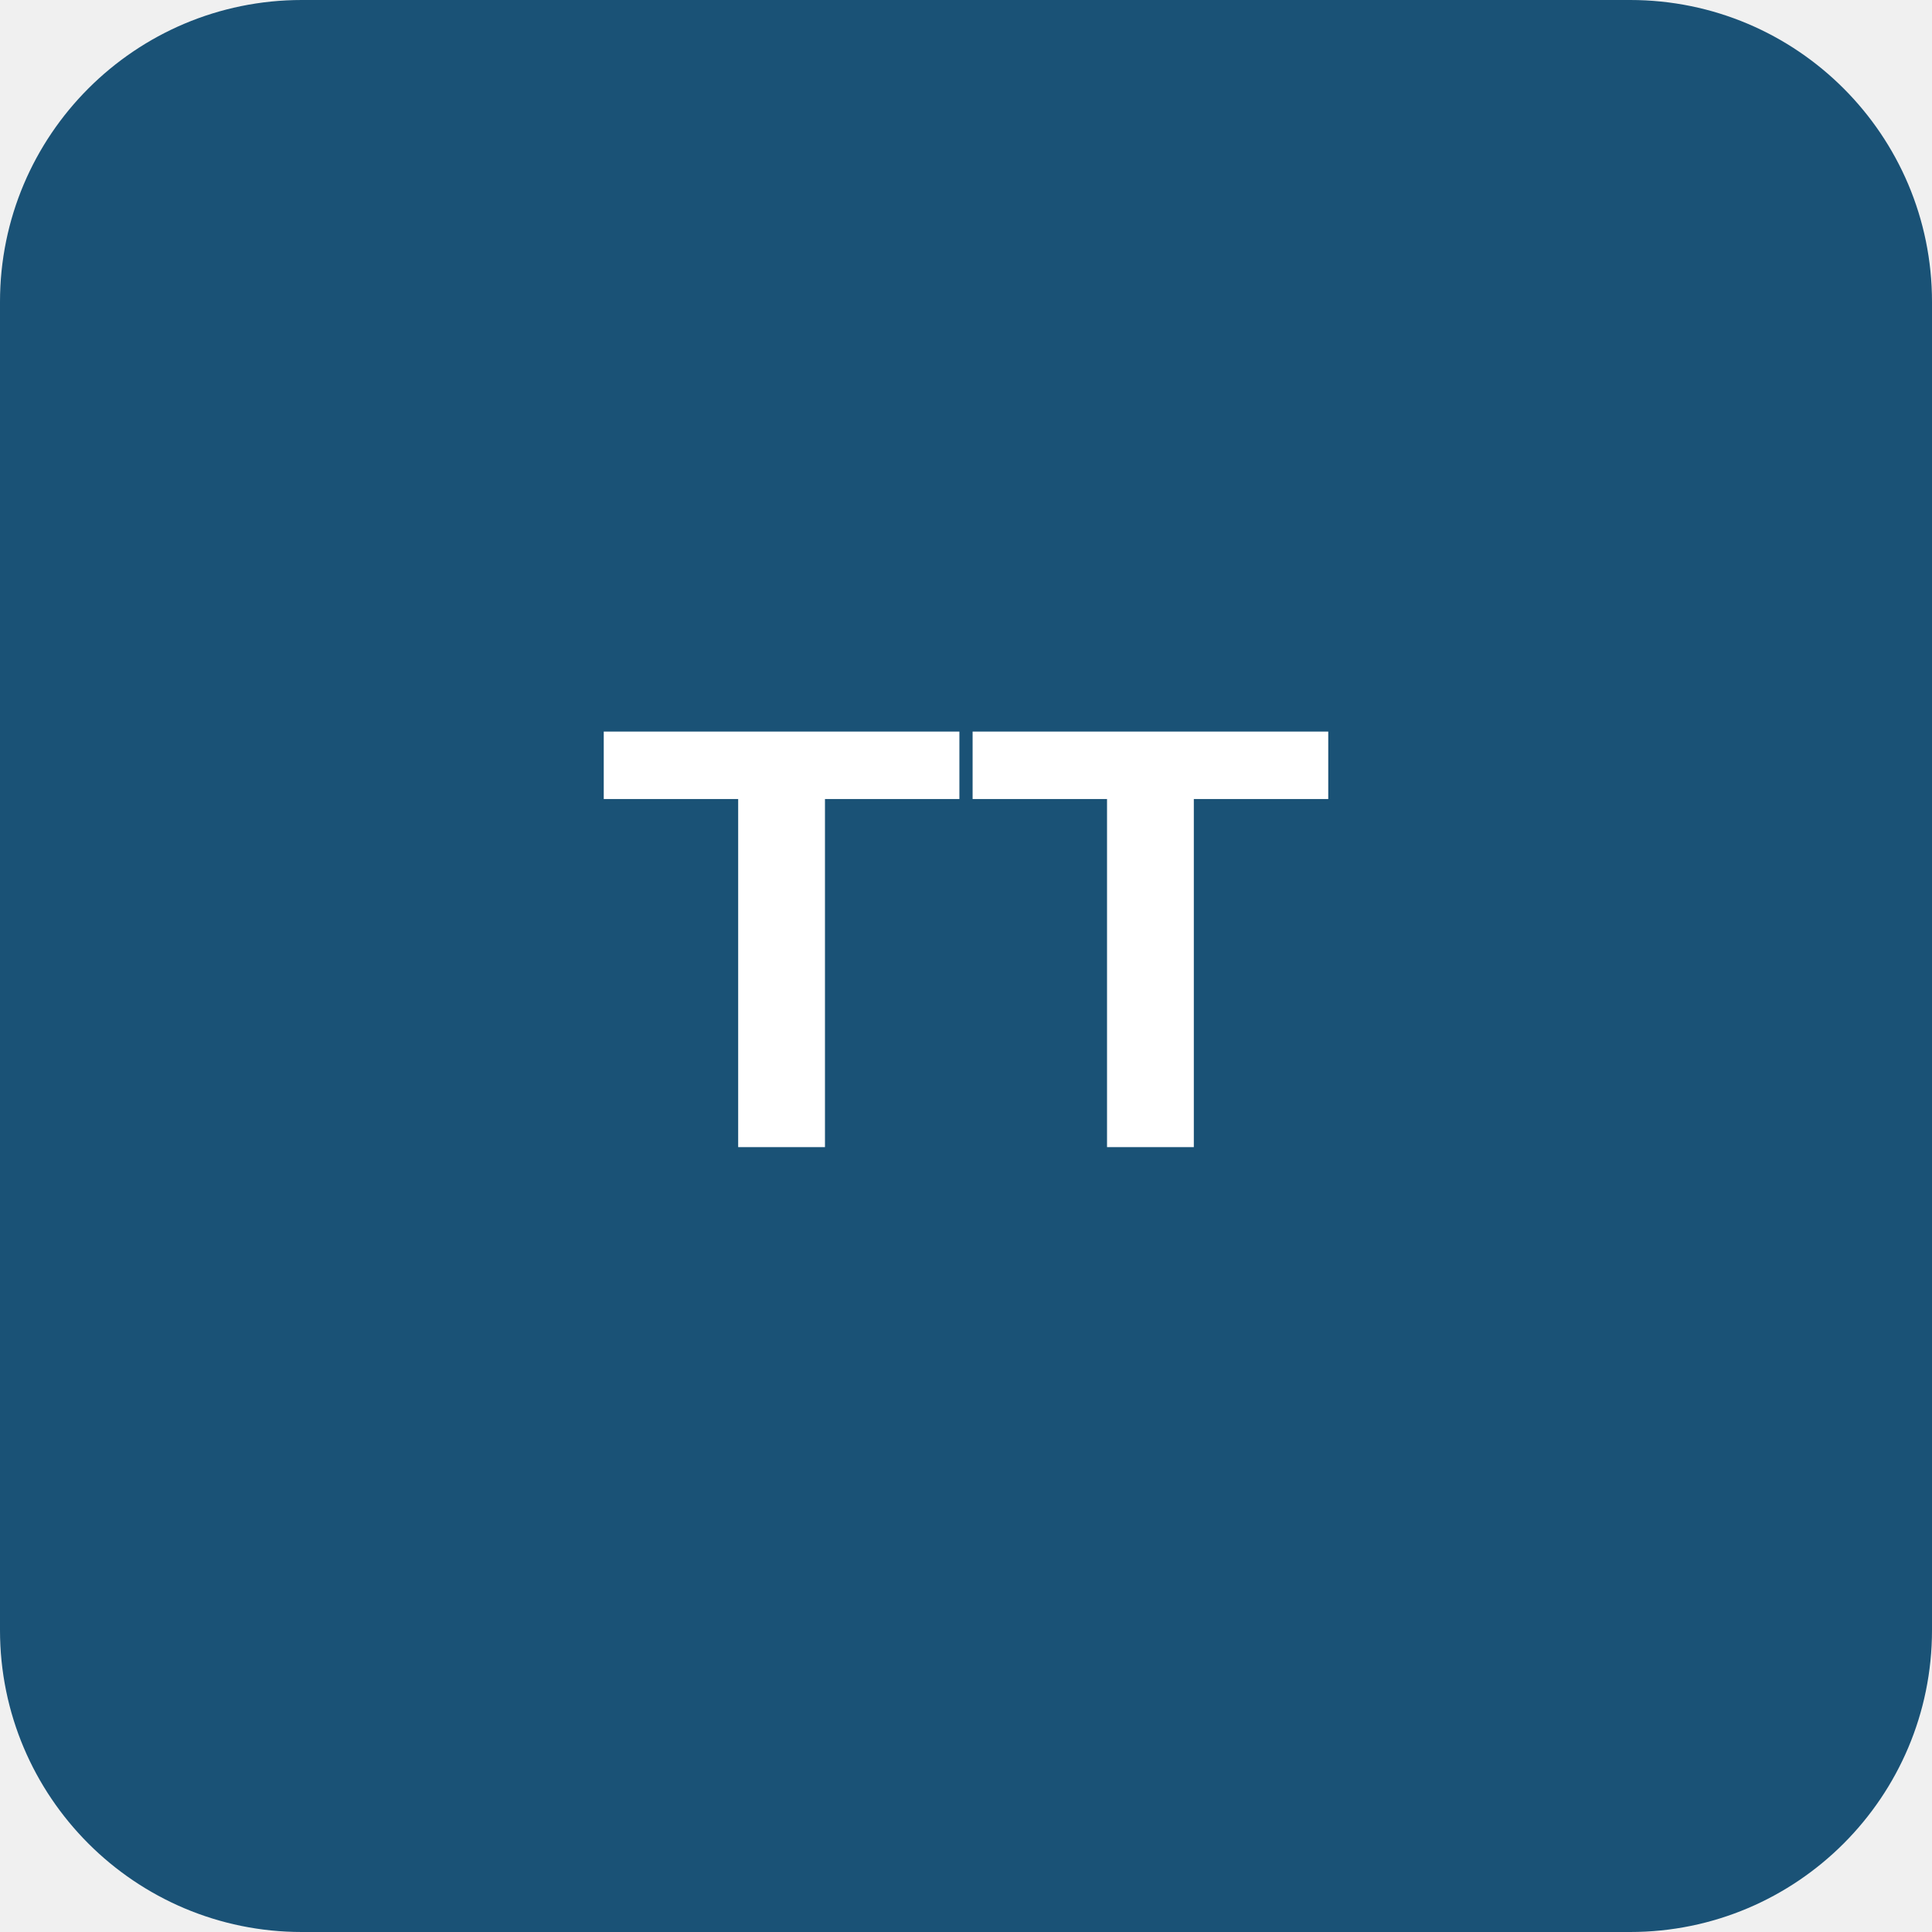
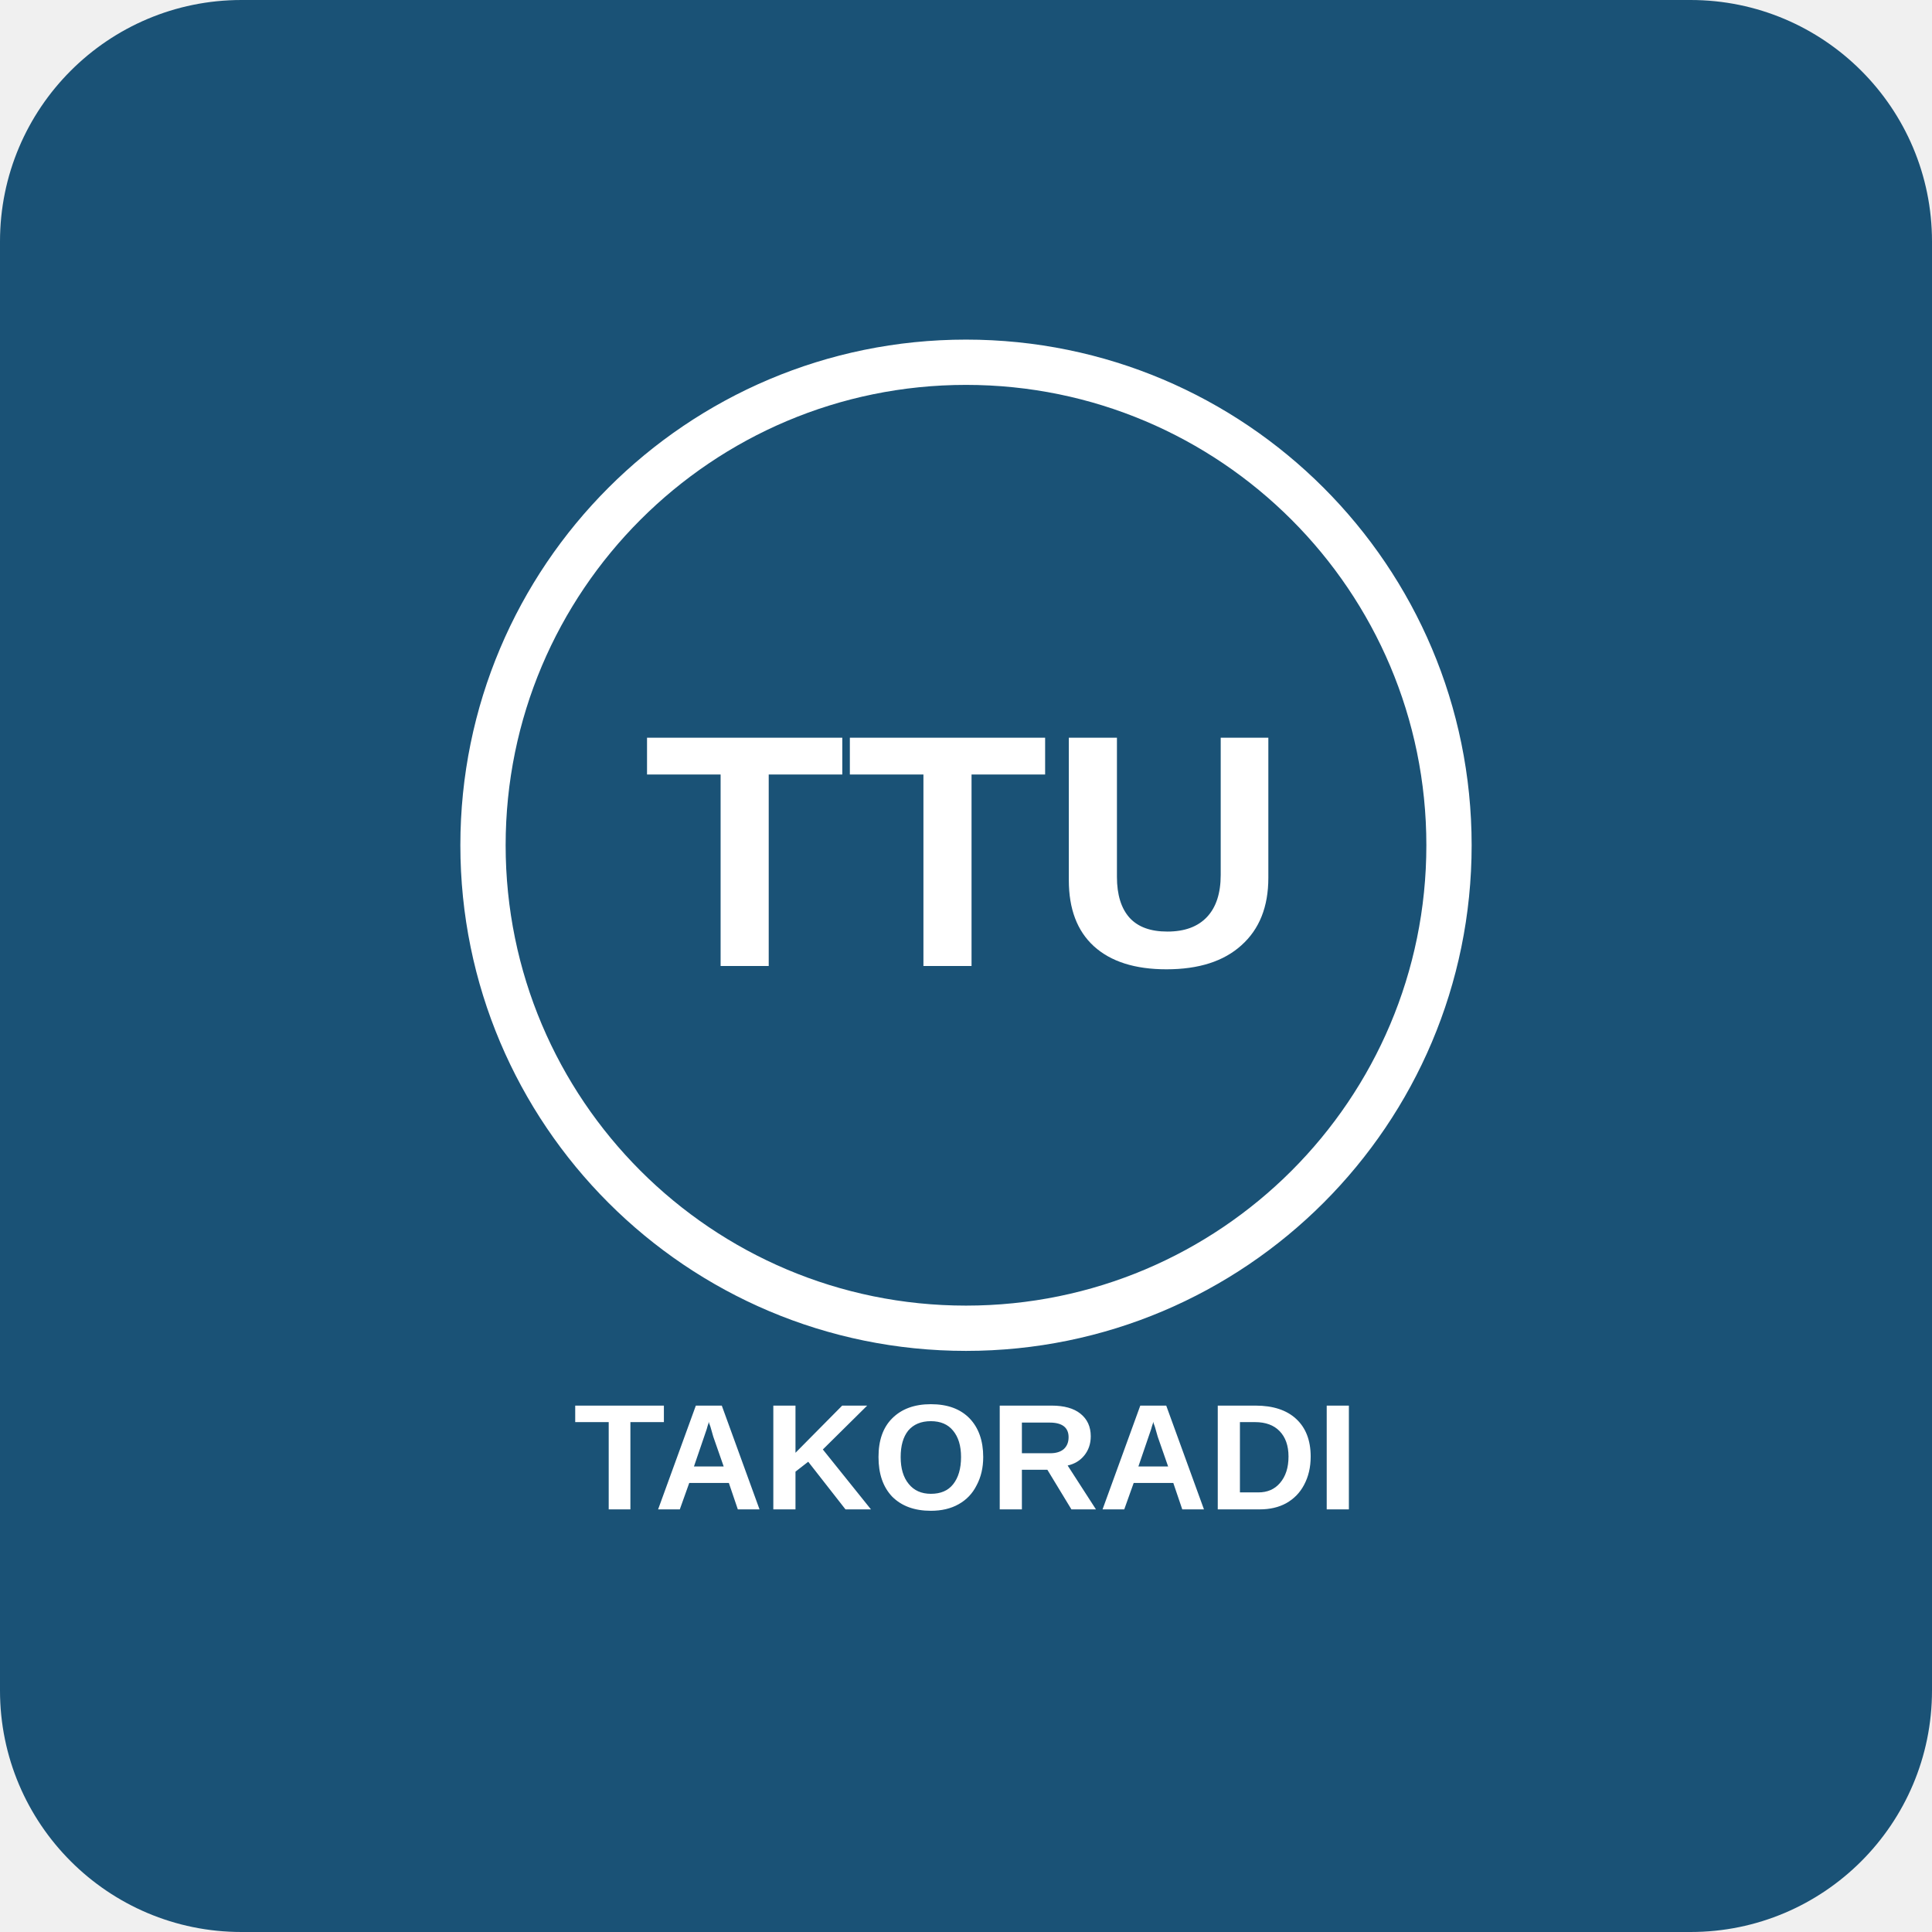
<svg xmlns="http://www.w3.org/2000/svg" viewBox="0 0 64 64" width="64" height="64">
-   <rect width="64" height="64" rx="10" fill="#1A5276" />
-   <text x="32" y="38" text-anchor="middle" font-family="Arial, sans-serif" font-size="20" font-weight="800" fill="#FFFFFF">TT</text>
+   <rect width="64" height="64" rx="8" fill="#1A5276" />
+   <circle cx="32" cy="28" r="16" fill="none" stroke="#FFFFFF" stroke-width="1.5" />
+   <text x="32" y="32" text-anchor="middle" font-family="Arial,sans-serif" font-size="11" font-weight="900" fill="#FFFFFF">TTU</text>
+   <text x="32" y="50" text-anchor="middle" font-family="Arial,sans-serif" font-size="5" font-weight="600" fill="#FFFFFF">TAKORADI</text>
</svg>
